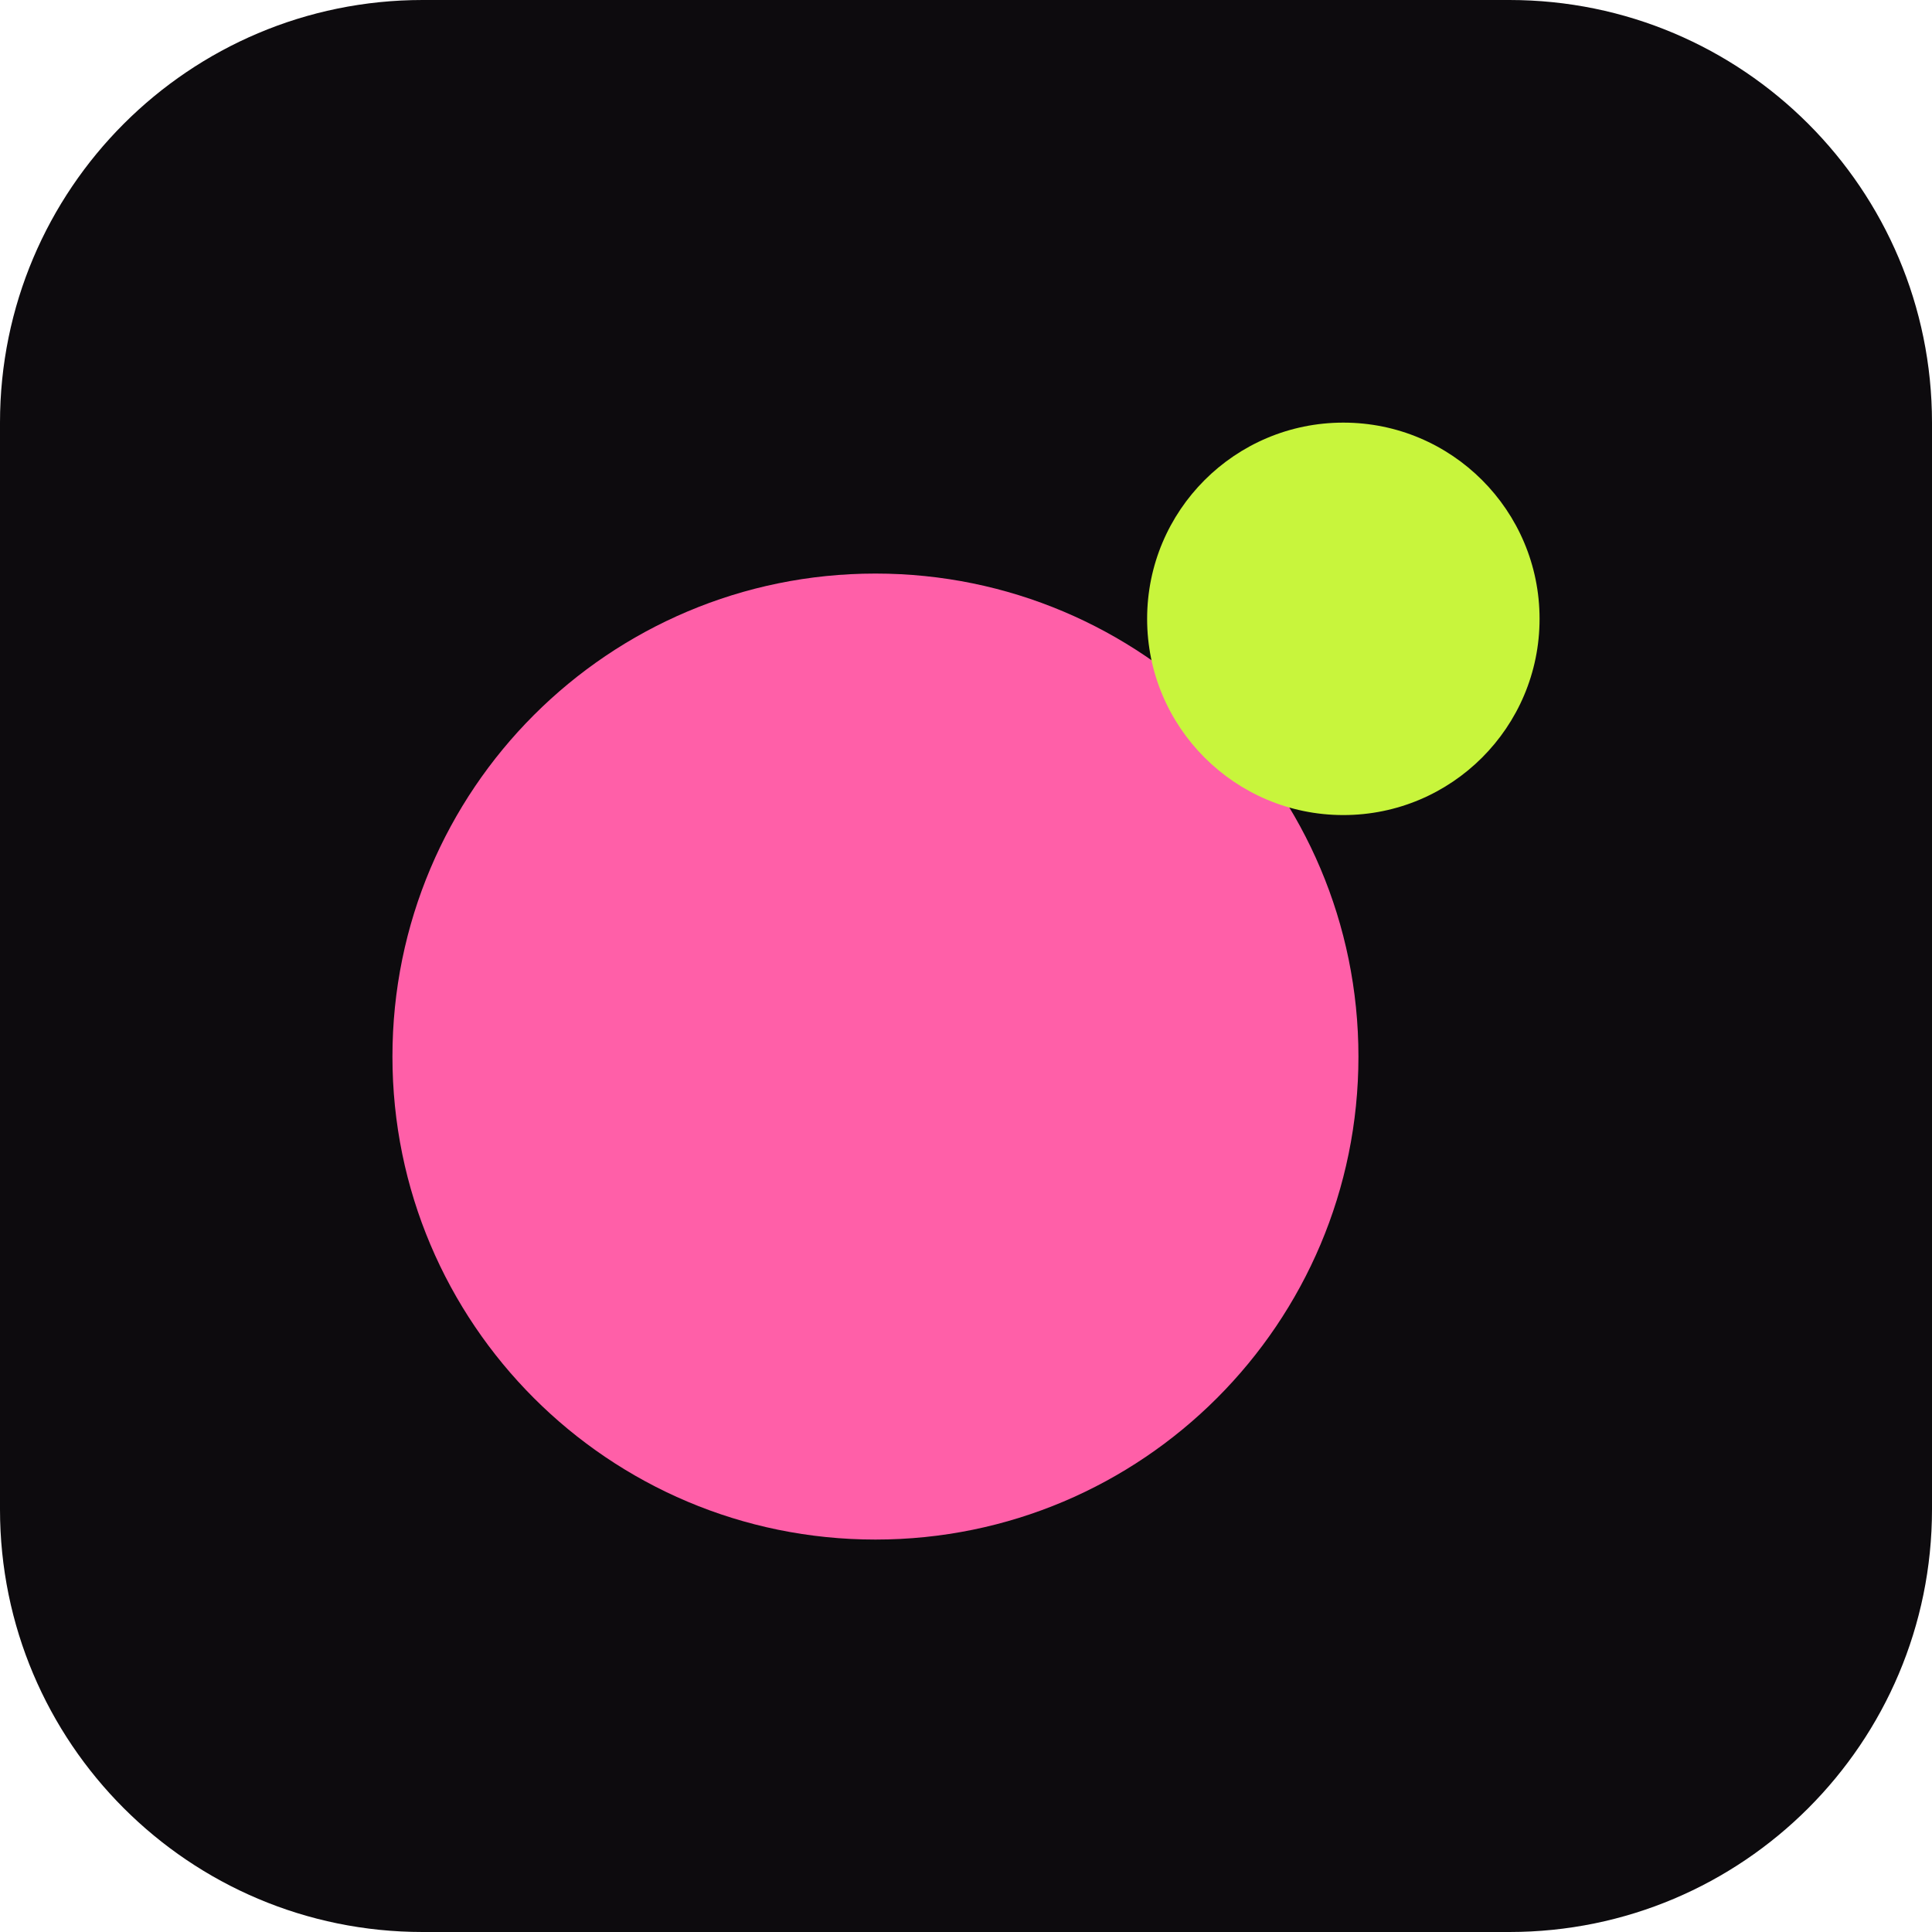
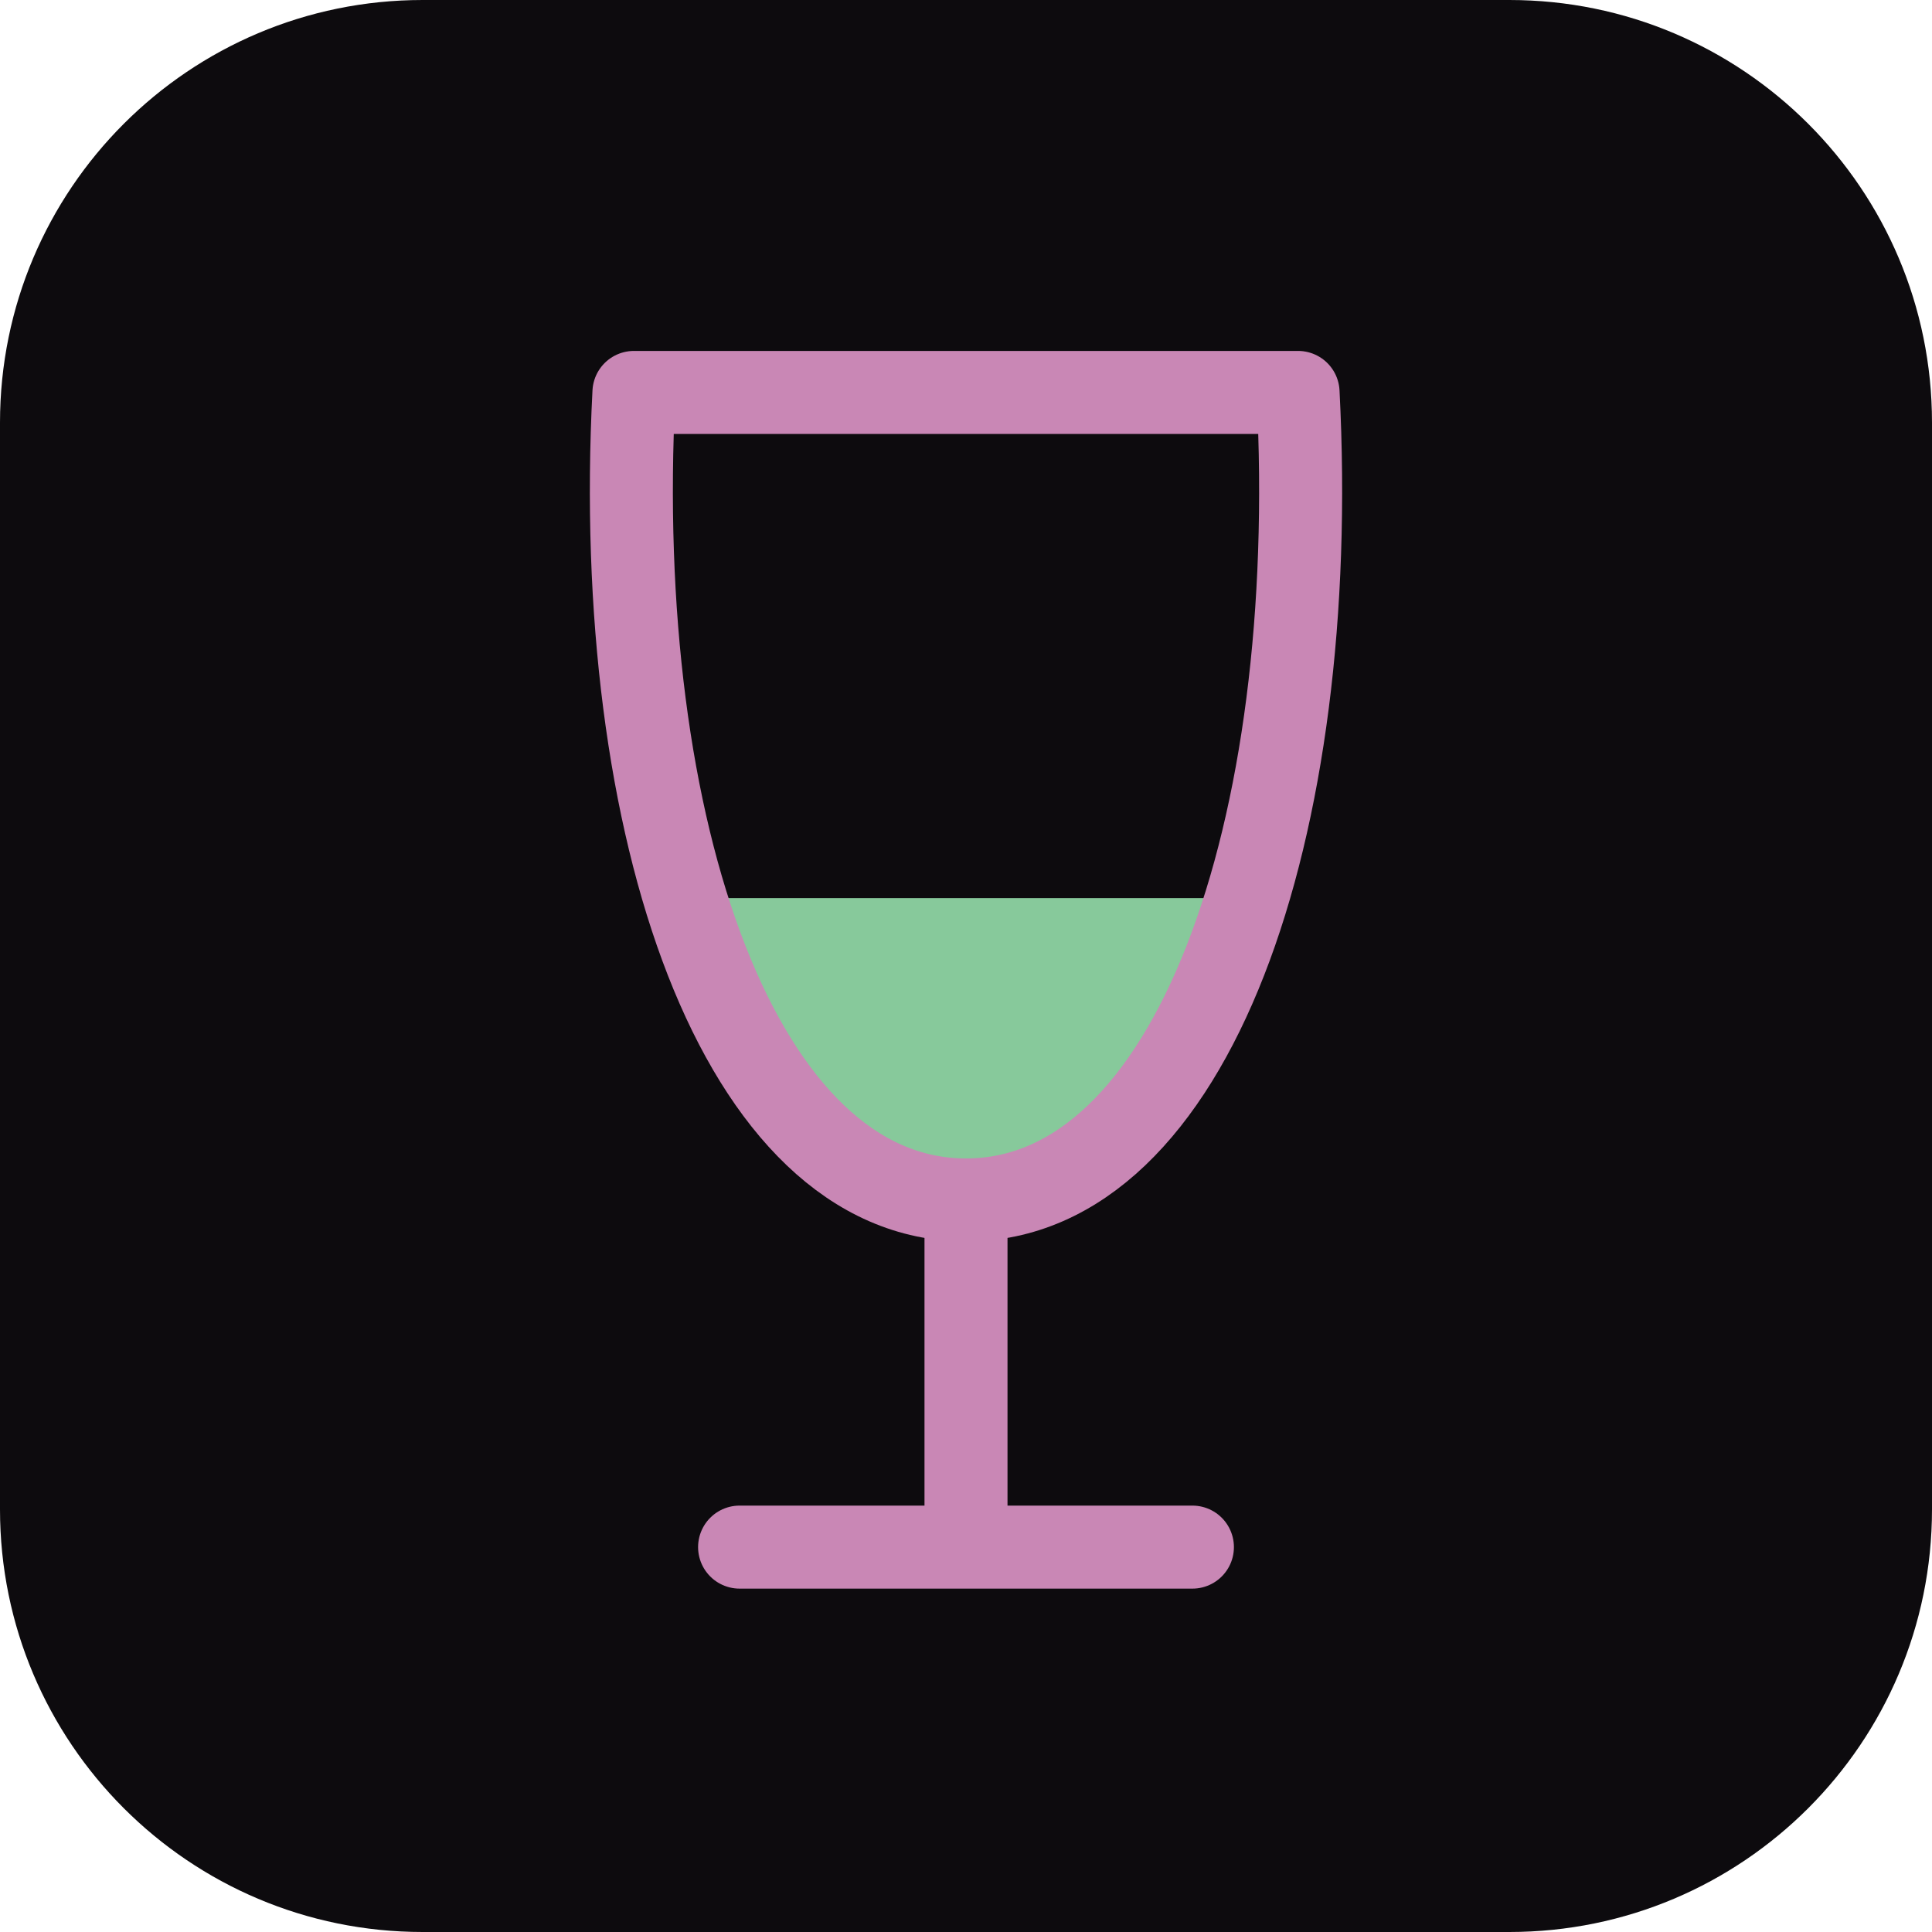
<svg xmlns="http://www.w3.org/2000/svg" viewBox="0 0 512 512">
  <rect width="512" height="512" rx="112" fill="#0d0b0e" />
-   <circle cx="232" cy="280" r="128" fill="#ff5fa8" />
-   <circle cx="356" cy="164" r="52" fill="#c8f53c" />
+   <path d="M176 238 H336 C330 288 298 318 256 318 C214 318 182 288 176 238 Z" fill="#87c99b" />
+   <path d="M168 104 H344 C350 220 316 318 256 318 C196 318 162 220 168 104 Z" fill="none" stroke="#c987b5" stroke-width="22" stroke-linejoin="round" />
+   <path d="M256 318 V404 M196 410 H316" stroke="#c987b5" stroke-width="22" stroke-linecap="round" />
</svg>
